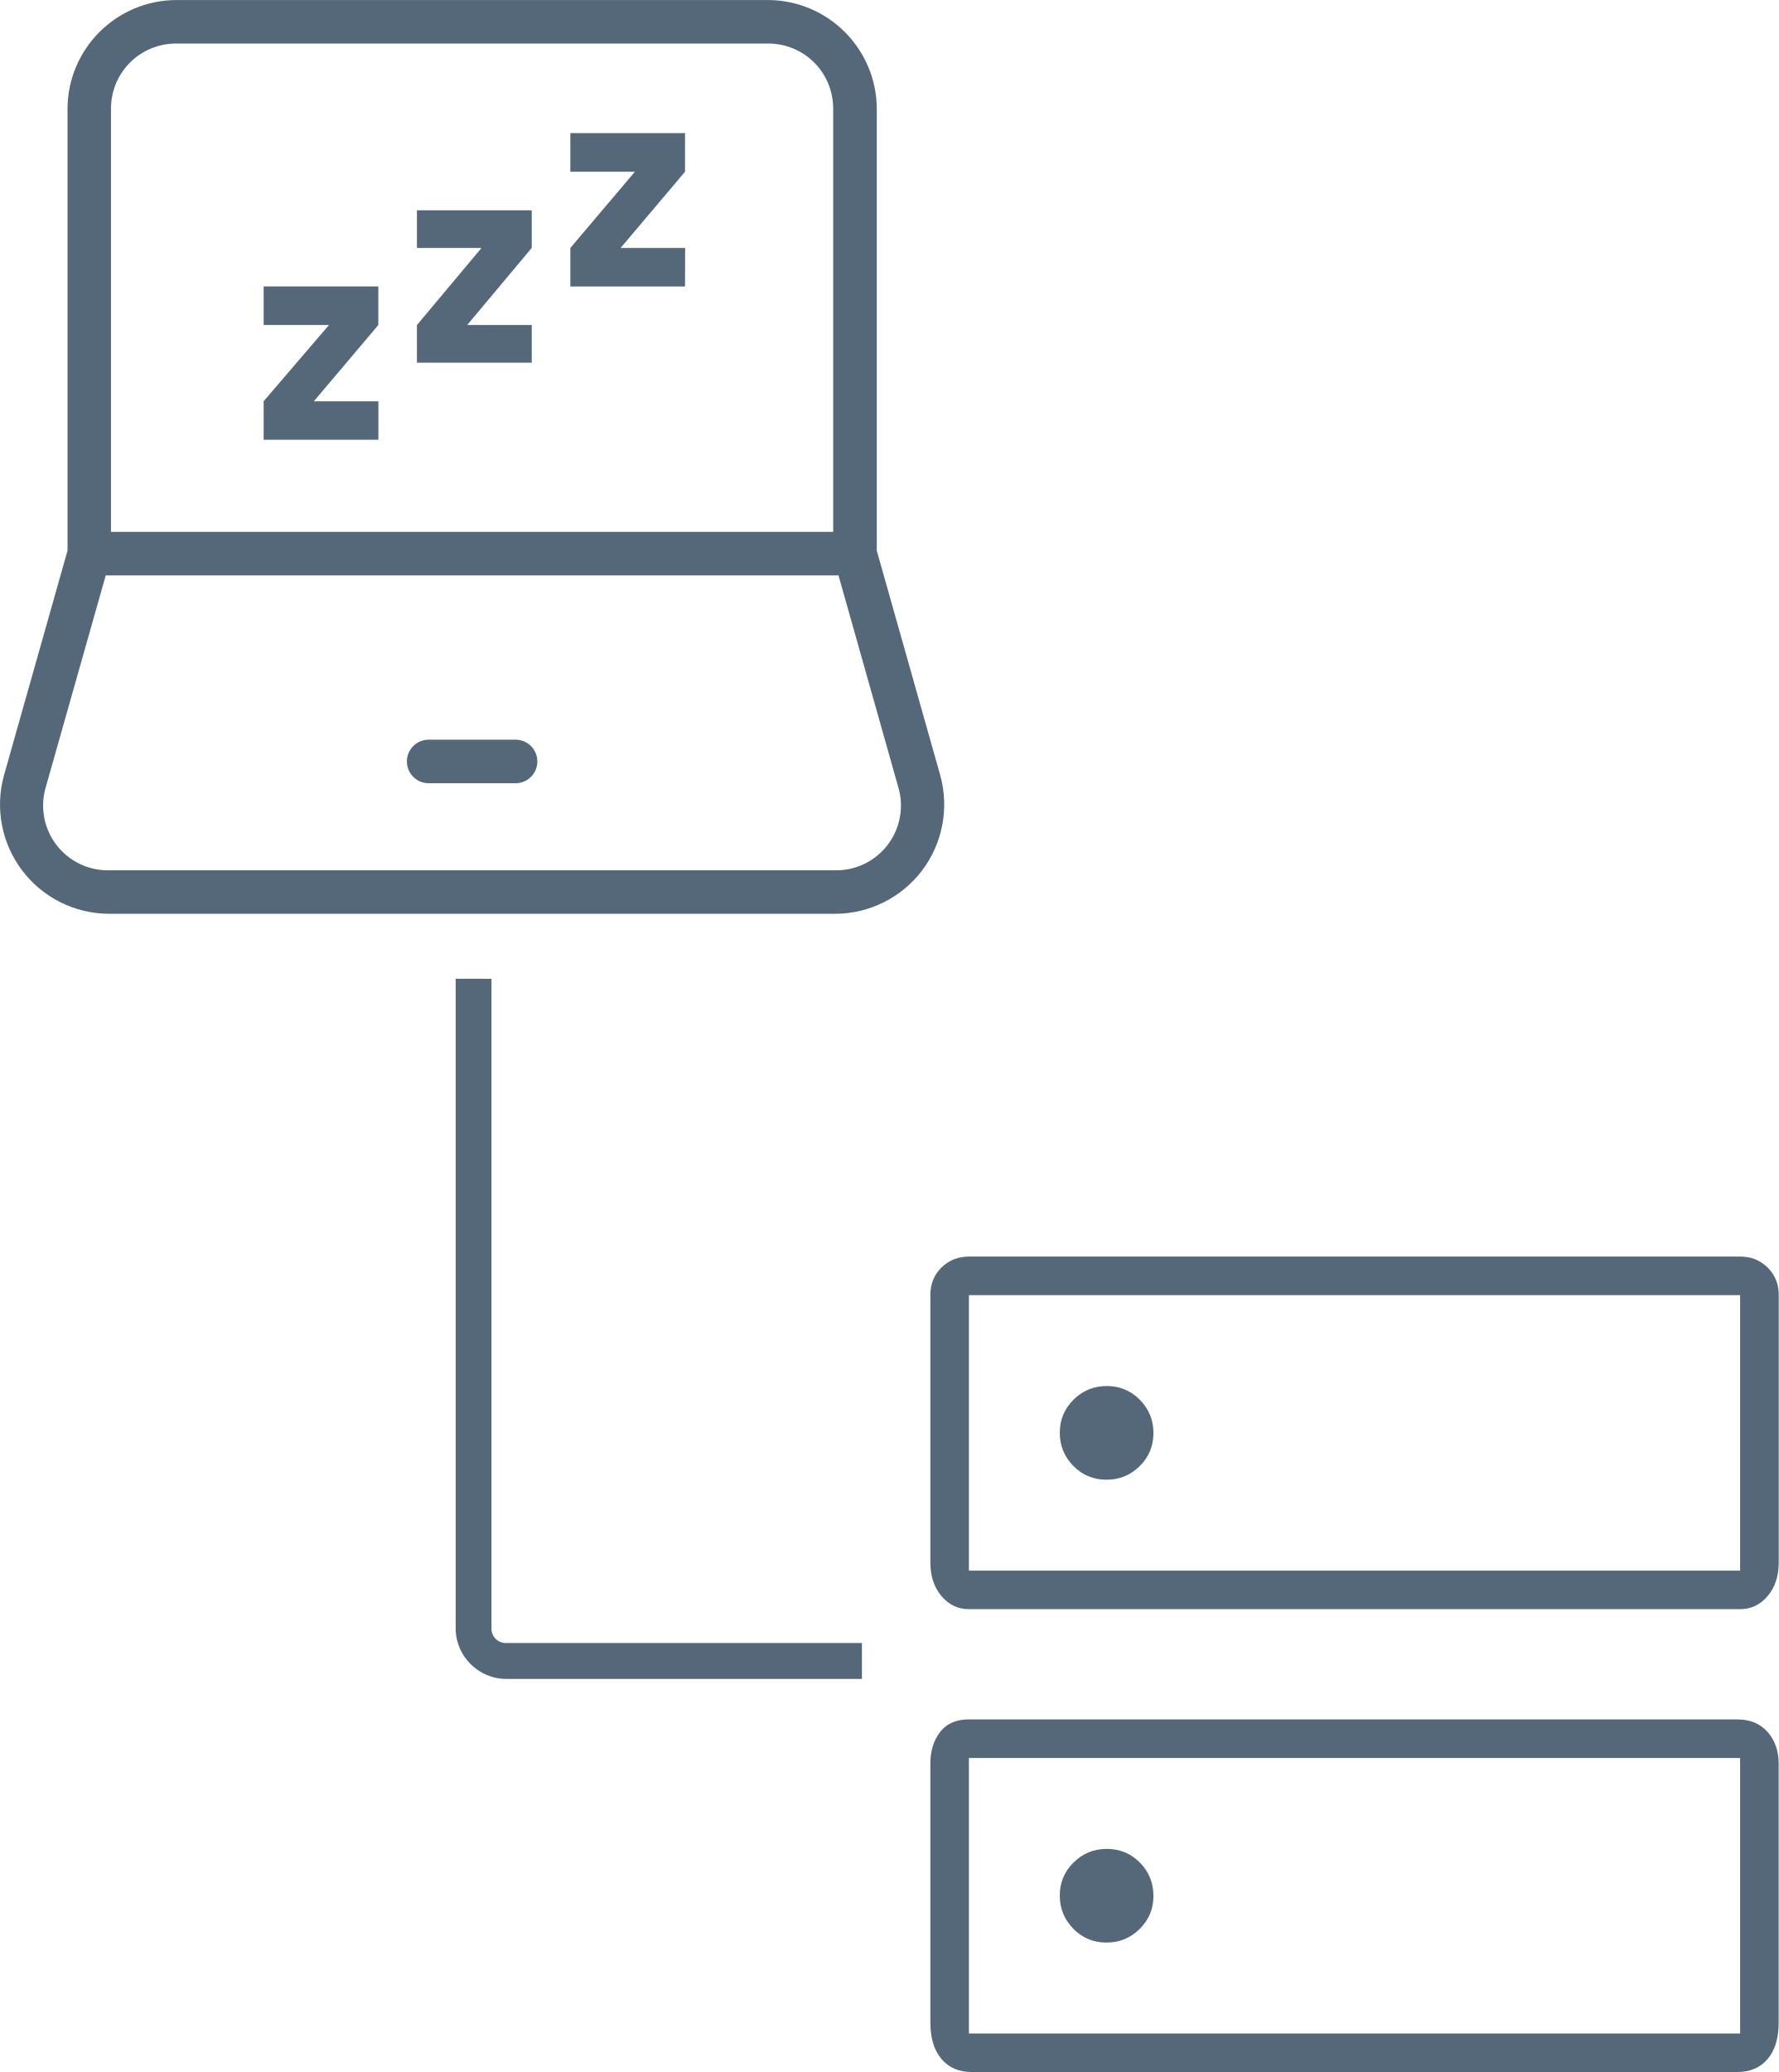
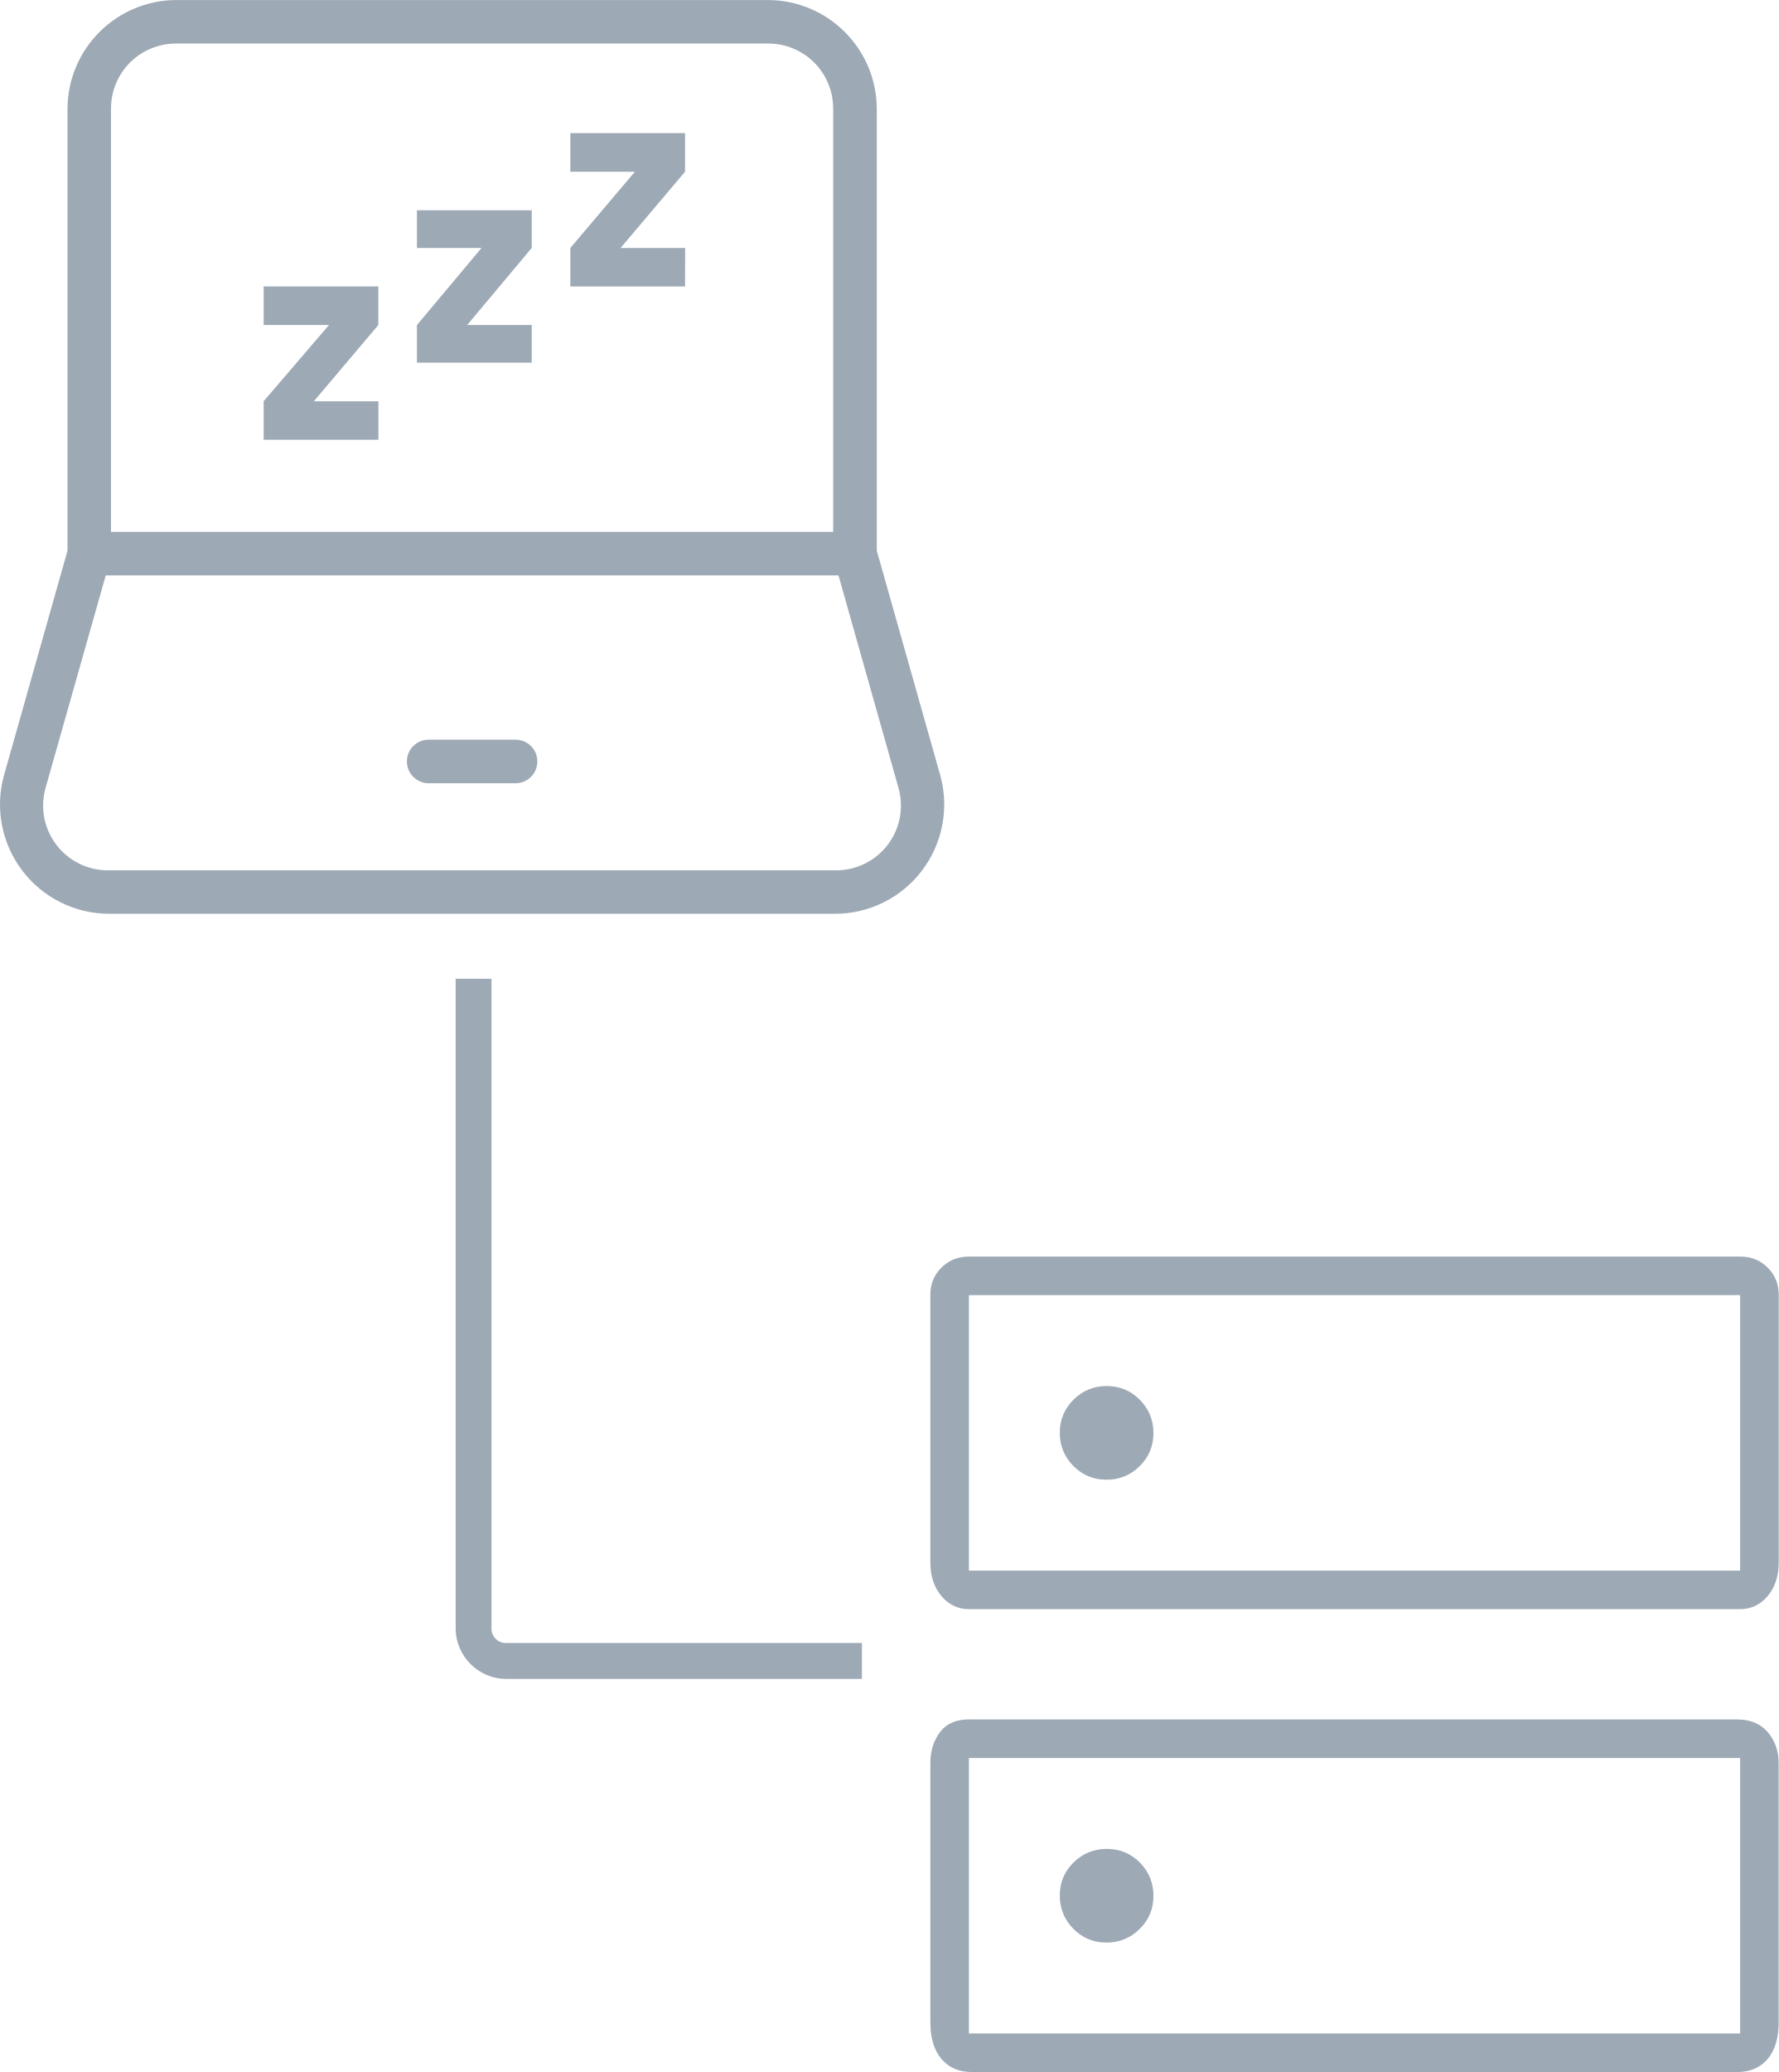
<svg xmlns="http://www.w3.org/2000/svg" width="109.031" height="126.977" viewBox="0 0 28.848 33.595">
-   <path d="M11.11 4.645H9.25V4.02l1.047-1.236H9.25v-.626h1.86v.626L10.065 4.02h1.047zM8.624 5.88H6.762v-.61L7.809 4.02H6.762v-.611h1.862v.61l-1.047 1.25h1.047zM6.137 7.13H4.276v-.625l1.06-1.236h-1.06v-.625h1.86v.625L5.09 6.506h1.047zm.814 4.863a.353.353 0 0 0-.352.353.353.353 0 0 0 .352.353h1.41a.353.353 0 0 0 .354-.353.353.353 0 0 0-.353-.353zM2.859 0a1.77 1.77 0 0 0-1.764 1.763v7.165L.064 12.573a1.772 1.772 0 0 0 1.698 2.243h11.79a1.772 1.772 0 0 0 1.698-2.243l-1.03-3.645V1.763A1.77 1.77 0 0 0 12.455 0zm0 .705h9.596c.589 0 1.058.47 1.058 1.058v6.86H1.8v-6.86c0-.588.47-1.058 1.059-1.058zM1.715 9.329h11.884l.97 3.435a1.05 1.05 0 0 1-1.017 1.347H1.762a1.05 1.05 0 0 1-1.02-1.347zm5.675 6.54v10.533c0 .45.37.82.82.82h5.769v-.582h-5.77a.232.232 0 0 1-.238-.238V15.87zm10.56 6.604q-.315 0-.538.22-.224.222-.224.537 0 .315.22.539.22.223.537.223.316 0 .539-.22.223-.221.223-.537 0-.315-.22-.538-.221-.224-.536-.224zm0 7.505q-.315 0-.538.22-.224.22-.224.536 0 .316.22.54.22.223.537.223.316 0 .539-.221.223-.22.223-.536 0-.316-.22-.54-.221-.222-.536-.222zm-2.236-9.604h12.508q.266 0 .446.178t.18.442v4.338q0 .335-.18.547-.18.212-.446.212H15.714q-.265 0-.445-.212t-.18-.547v-4.338q0-.264.18-.442t.445-.178zm0 .625v4.467h12.508v-4.467zm0 6.88h12.463q.313 0 .492.205.178.205.178.509v4.199q0 .38-.178.592-.18.212-.492.212H15.76q-.313 0-.491-.212-.18-.212-.18-.592v-4.2q0-.303.157-.508.157-.206.47-.206zm0 .625v4.467h12.508v-4.467zm0-7.505v4.467zm0 7.505v4.467z" style="fill:#54687A" />
+   <path d="M11.11 4.645H9.25V4.02l1.047-1.236H9.25v-.626h1.86v.626L10.065 4.02h1.047zM8.624 5.88H6.762v-.61L7.809 4.02H6.762v-.611h1.862v.61l-1.047 1.25h1.047zM6.137 7.13H4.276v-.625l1.06-1.236h-1.06v-.625h1.86v.625L5.09 6.506h1.047zm.814 4.863a.353.353 0 0 0-.352.353.353.353 0 0 0 .352.353h1.41a.353.353 0 0 0 .354-.353.353.353 0 0 0-.353-.353zM2.859 0a1.77 1.77 0 0 0-1.764 1.763v7.165L.064 12.573a1.772 1.772 0 0 0 1.698 2.243h11.79a1.772 1.772 0 0 0 1.698-2.243l-1.03-3.645V1.763A1.77 1.77 0 0 0 12.455 0zm0 .705h9.596c.589 0 1.058.47 1.058 1.058v6.86H1.8v-6.86c0-.588.47-1.058 1.059-1.058zM1.715 9.329h11.884l.97 3.435a1.05 1.05 0 0 1-1.017 1.347H1.762a1.05 1.05 0 0 1-1.02-1.347zm5.675 6.54v10.533c0 .45.37.82.82.82h5.769v-.582h-5.77a.232.232 0 0 1-.238-.238V15.87zm10.56 6.604q-.315 0-.538.22-.224.222-.224.537 0 .315.22.539.22.223.537.223.316 0 .539-.22.223-.221.223-.537 0-.315-.22-.538-.221-.224-.536-.224zm0 7.505q-.315 0-.538.22-.224.22-.224.536 0 .316.22.54.22.223.537.223.316 0 .539-.221.223-.22.223-.536 0-.316-.22-.54-.221-.222-.536-.222zm-2.236-9.604h12.508q.266 0 .446.178t.18.442v4.338q0 .335-.18.547-.18.212-.446.212H15.714q-.265 0-.445-.212t-.18-.547v-4.338q0-.264.18-.442t.445-.178zm0 .625v4.467h12.508v-4.467zm0 6.88h12.463q.313 0 .492.205.178.205.178.509v4.199q0 .38-.178.592-.18.212-.492.212H15.76q-.313 0-.491-.212-.18-.212-.18-.592v-4.2q0-.303.157-.508.157-.206.47-.206zm0 .625v4.467h12.508v-4.467zm0-7.505v4.467zm0 7.505v4.467z" style="fill:#9DA9B5" />
</svg>
